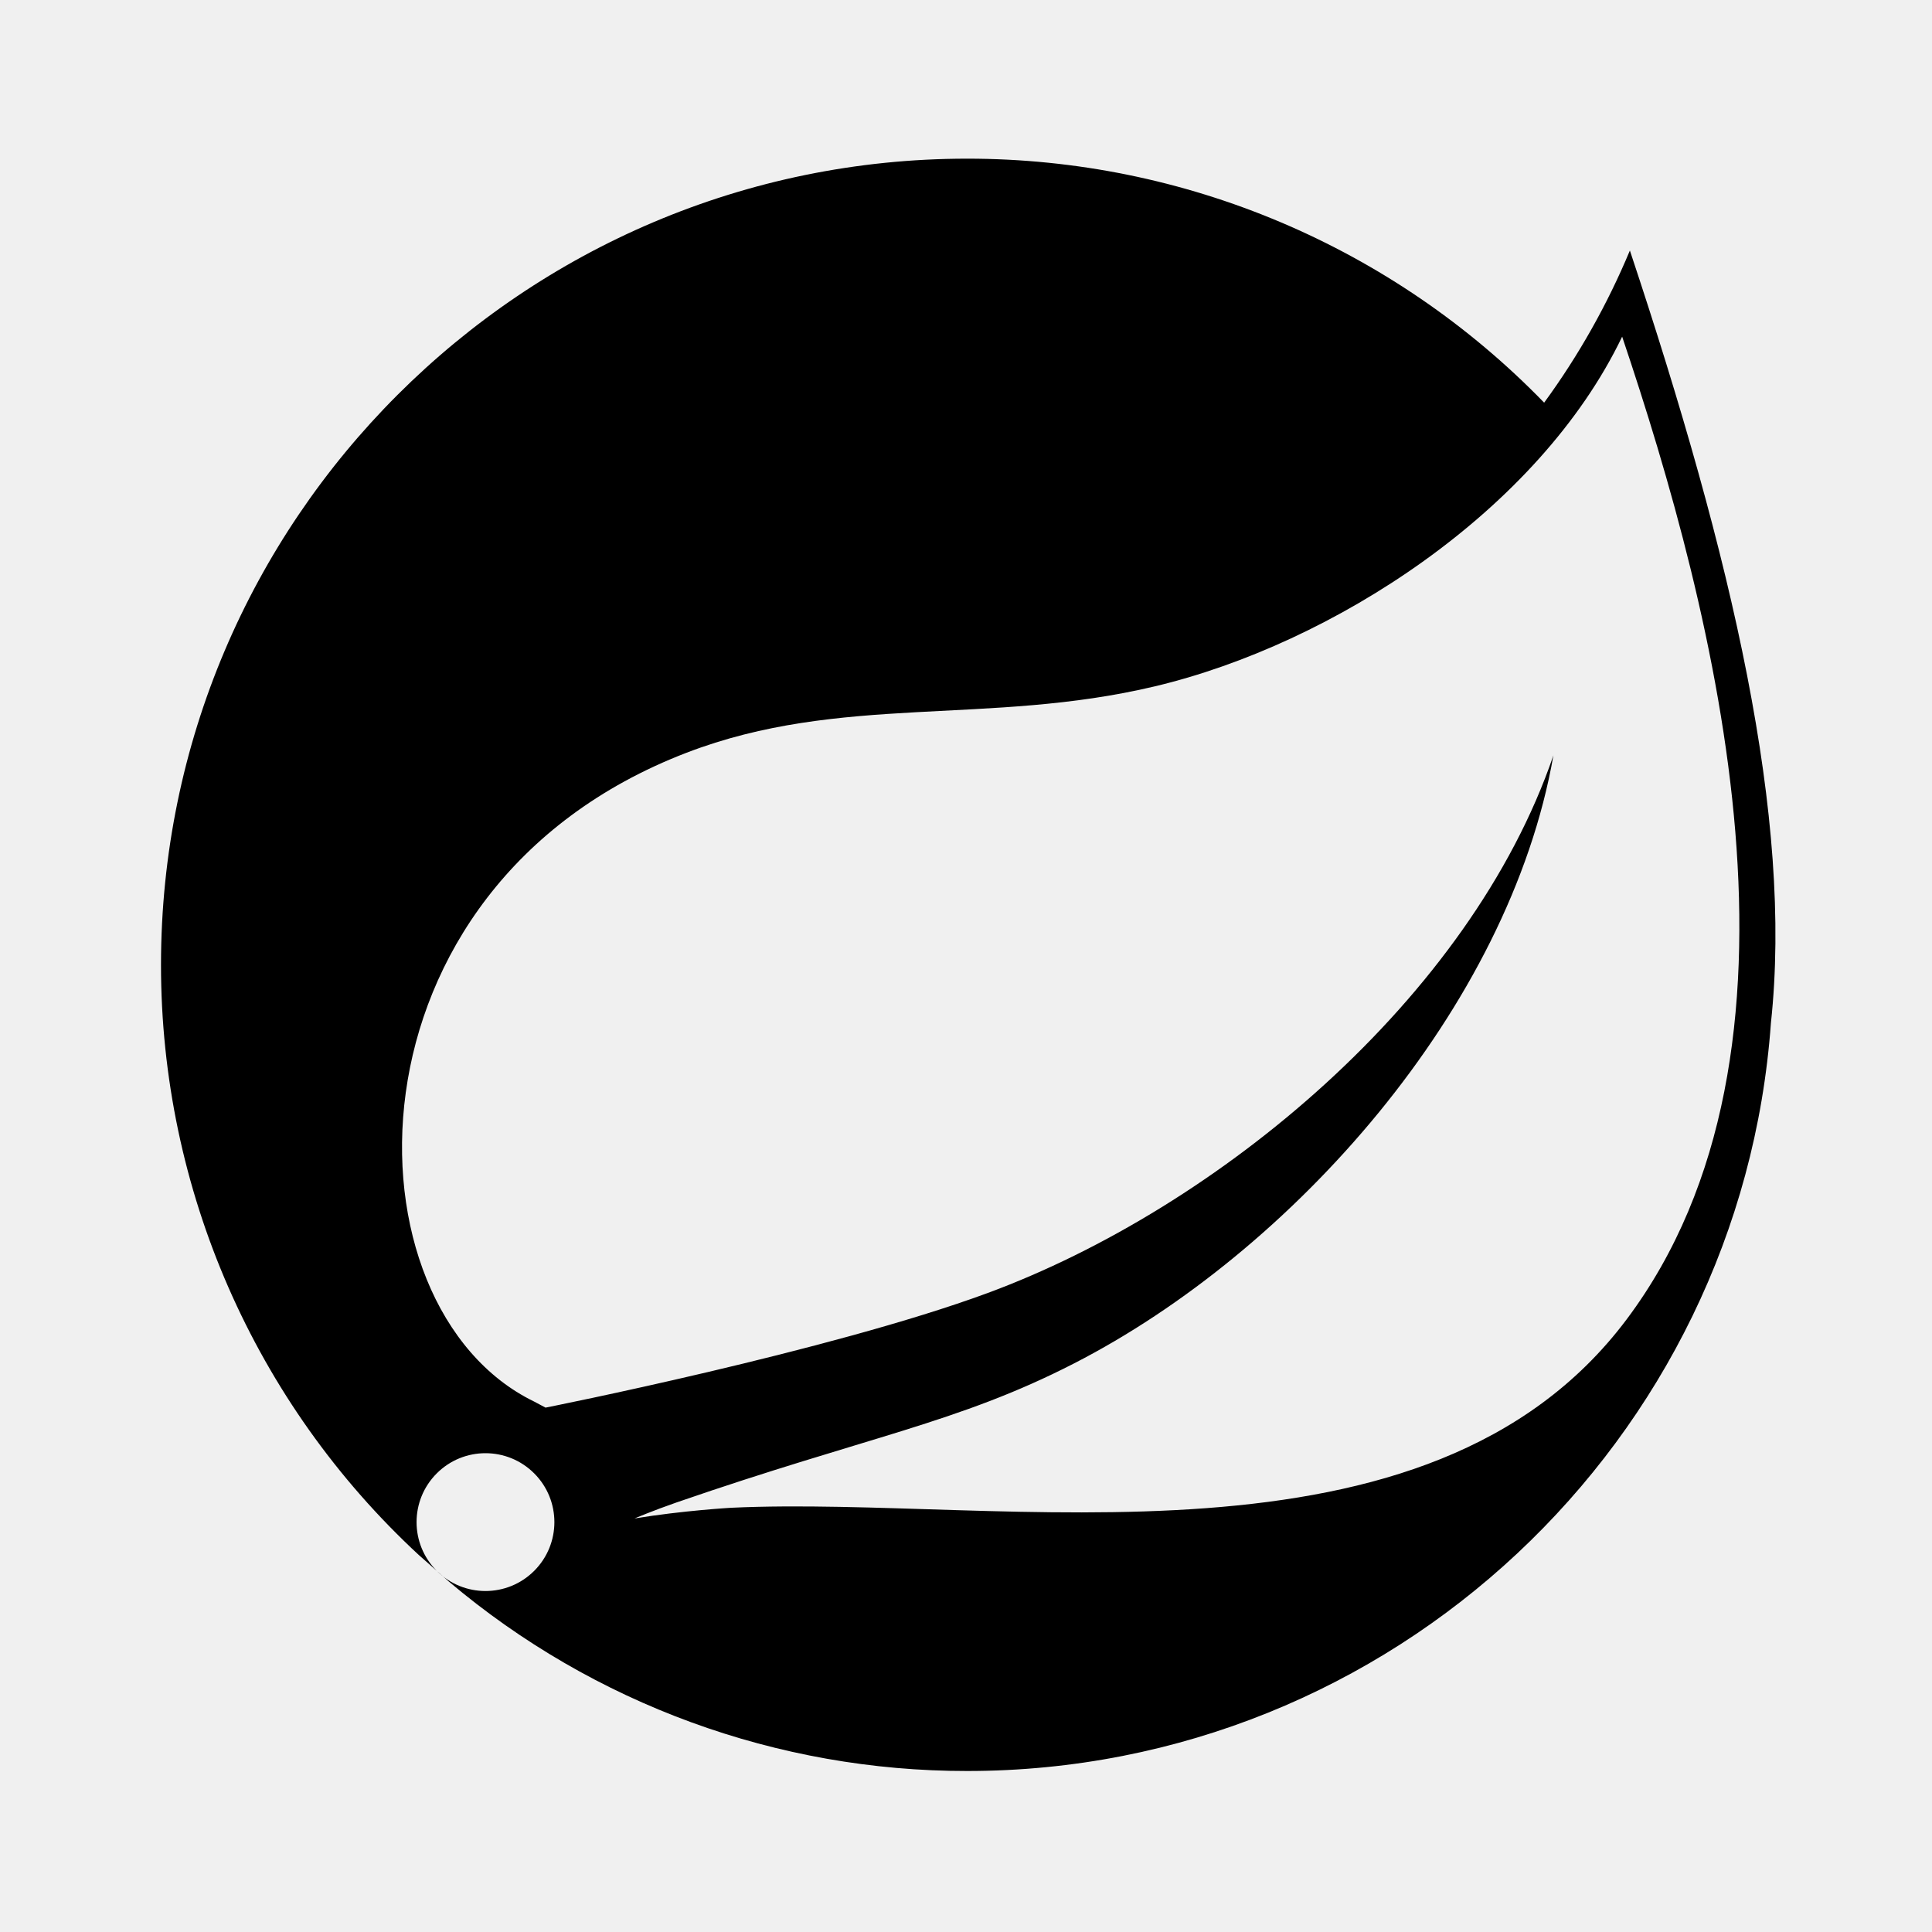
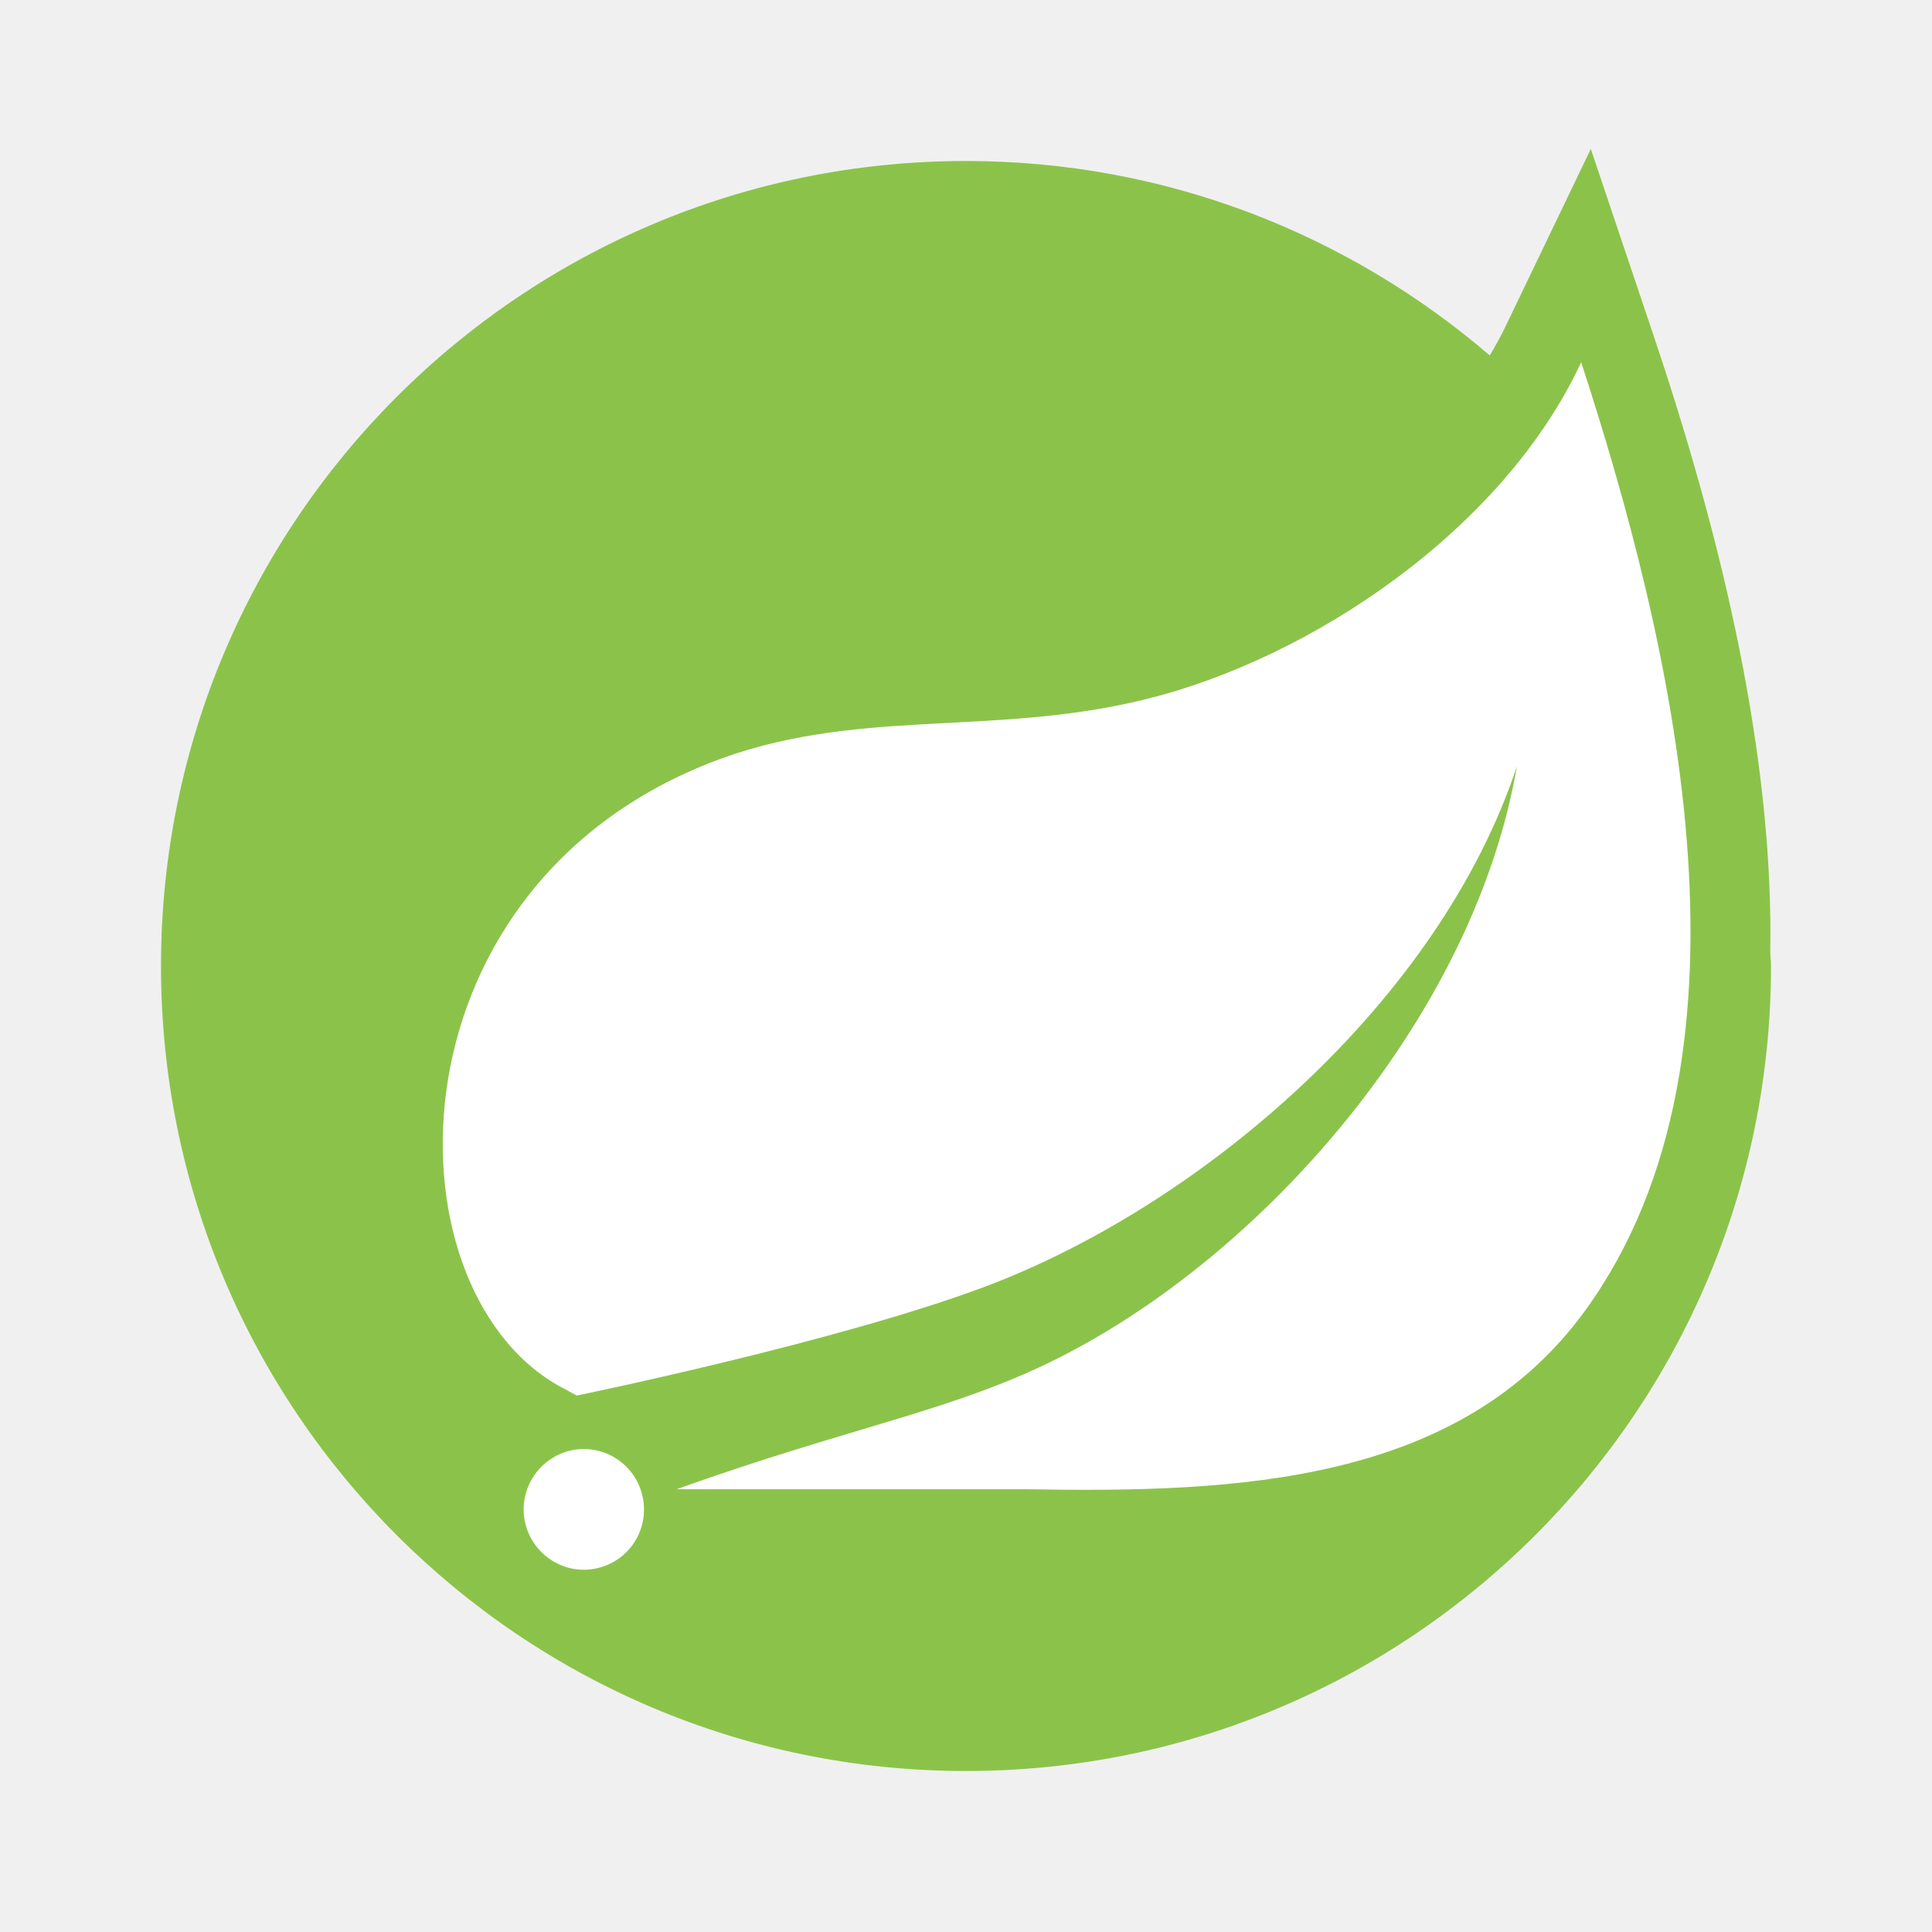
- <svg xmlns="http://www.w3.org/2000/svg" fill="#000000" width="800px" height="800px" viewBox="0 0 24 24">
-   <path d="M20.205 16.392c-2.469 3.289-7.741 2.179-11.122 2.338 0 0-.599.034-1.201.133 0 0 .228-.097.519-.198 2.374-.821 3.496-.986 4.939-1.727 2.71-1.388 5.408-4.413 5.957-7.555-1.032 3.022-4.17 5.623-7.027 6.679-1.955.722-5.492 1.424-5.493 1.424a5.28 5.28 0 0 1-.143-.076c-2.405-1.17-2.475-6.38 1.894-8.059 1.916-.736 3.747-.332 5.818-.825 2.208-.525 4.766-2.18 5.805-4.344 1.165 3.458 2.565 8.866.054 12.21zm.042-13.28a9.212 9.212 0 0 1-1.065 1.89 9.982 9.982 0 0 0-7.167-3.031C6.492 1.971 2 6.463 2 11.985a9.983 9.983 0 0 0 3.205 7.334l.22.194a.856.856 0 1 1 .001.001l.149.132A9.96 9.96 0 0 0 12.015 22c5.278 0 9.613-4.108 9.984-9.292.274-2.539-.476-5.763-1.752-9.596" />
+ <svg xmlns="http://www.w3.org/2000/svg" viewBox="0 0 48 48" width="48px" height="48px">
+   <path fill="#8bc34a" d="M43.982,23.635c0.069-4.261-0.891-9.328-2.891-15.273l-1.568-4.662l-2.13,4.433 c-0.114,0.237-0.244,0.469-0.38,0.698C33.514,5.827,28.974,4,24,4C12.954,4,4,12.954,4,24c0,11.046,8.954,20,20,20s20-8.954,20-20 C44,23.877,43.984,23.758,43.982,23.635z" />
+   <path fill="#fff" d="M39.385 32.558c-3.123 4.302-8.651 4.533-13.854 4.442H18.75h-1.938c4.428-1.593 7.063-1.972 9.754-3.4 5.068-2.665 10.078-8.496 11.121-14.562-1.93 5.836-7.779 10.85-13.109 12.889-3.652 1.393-10.248 2.745-10.248 2.745l-.267-.145C9.573 32.268 9.437 22.214 17.6 18.968c3.574-1.423 6.993-.641 10.854-1.593 4.122-1.012 8.89-4.208 10.83-8.375C41.456 15.667 44.07 26.106 39.385 32.558L39.385 32.558zM15.668 38.445C15.386 38.795 14.955 39 14.505 39c-.823 0-1.495-.677-1.495-1.5s.677-1.5 1.495-1.5c.341 0 .677.118.941.336C16.086 36.855 16.186 37.805 15.668 38.445L15.668 38.445z" />
</svg>
